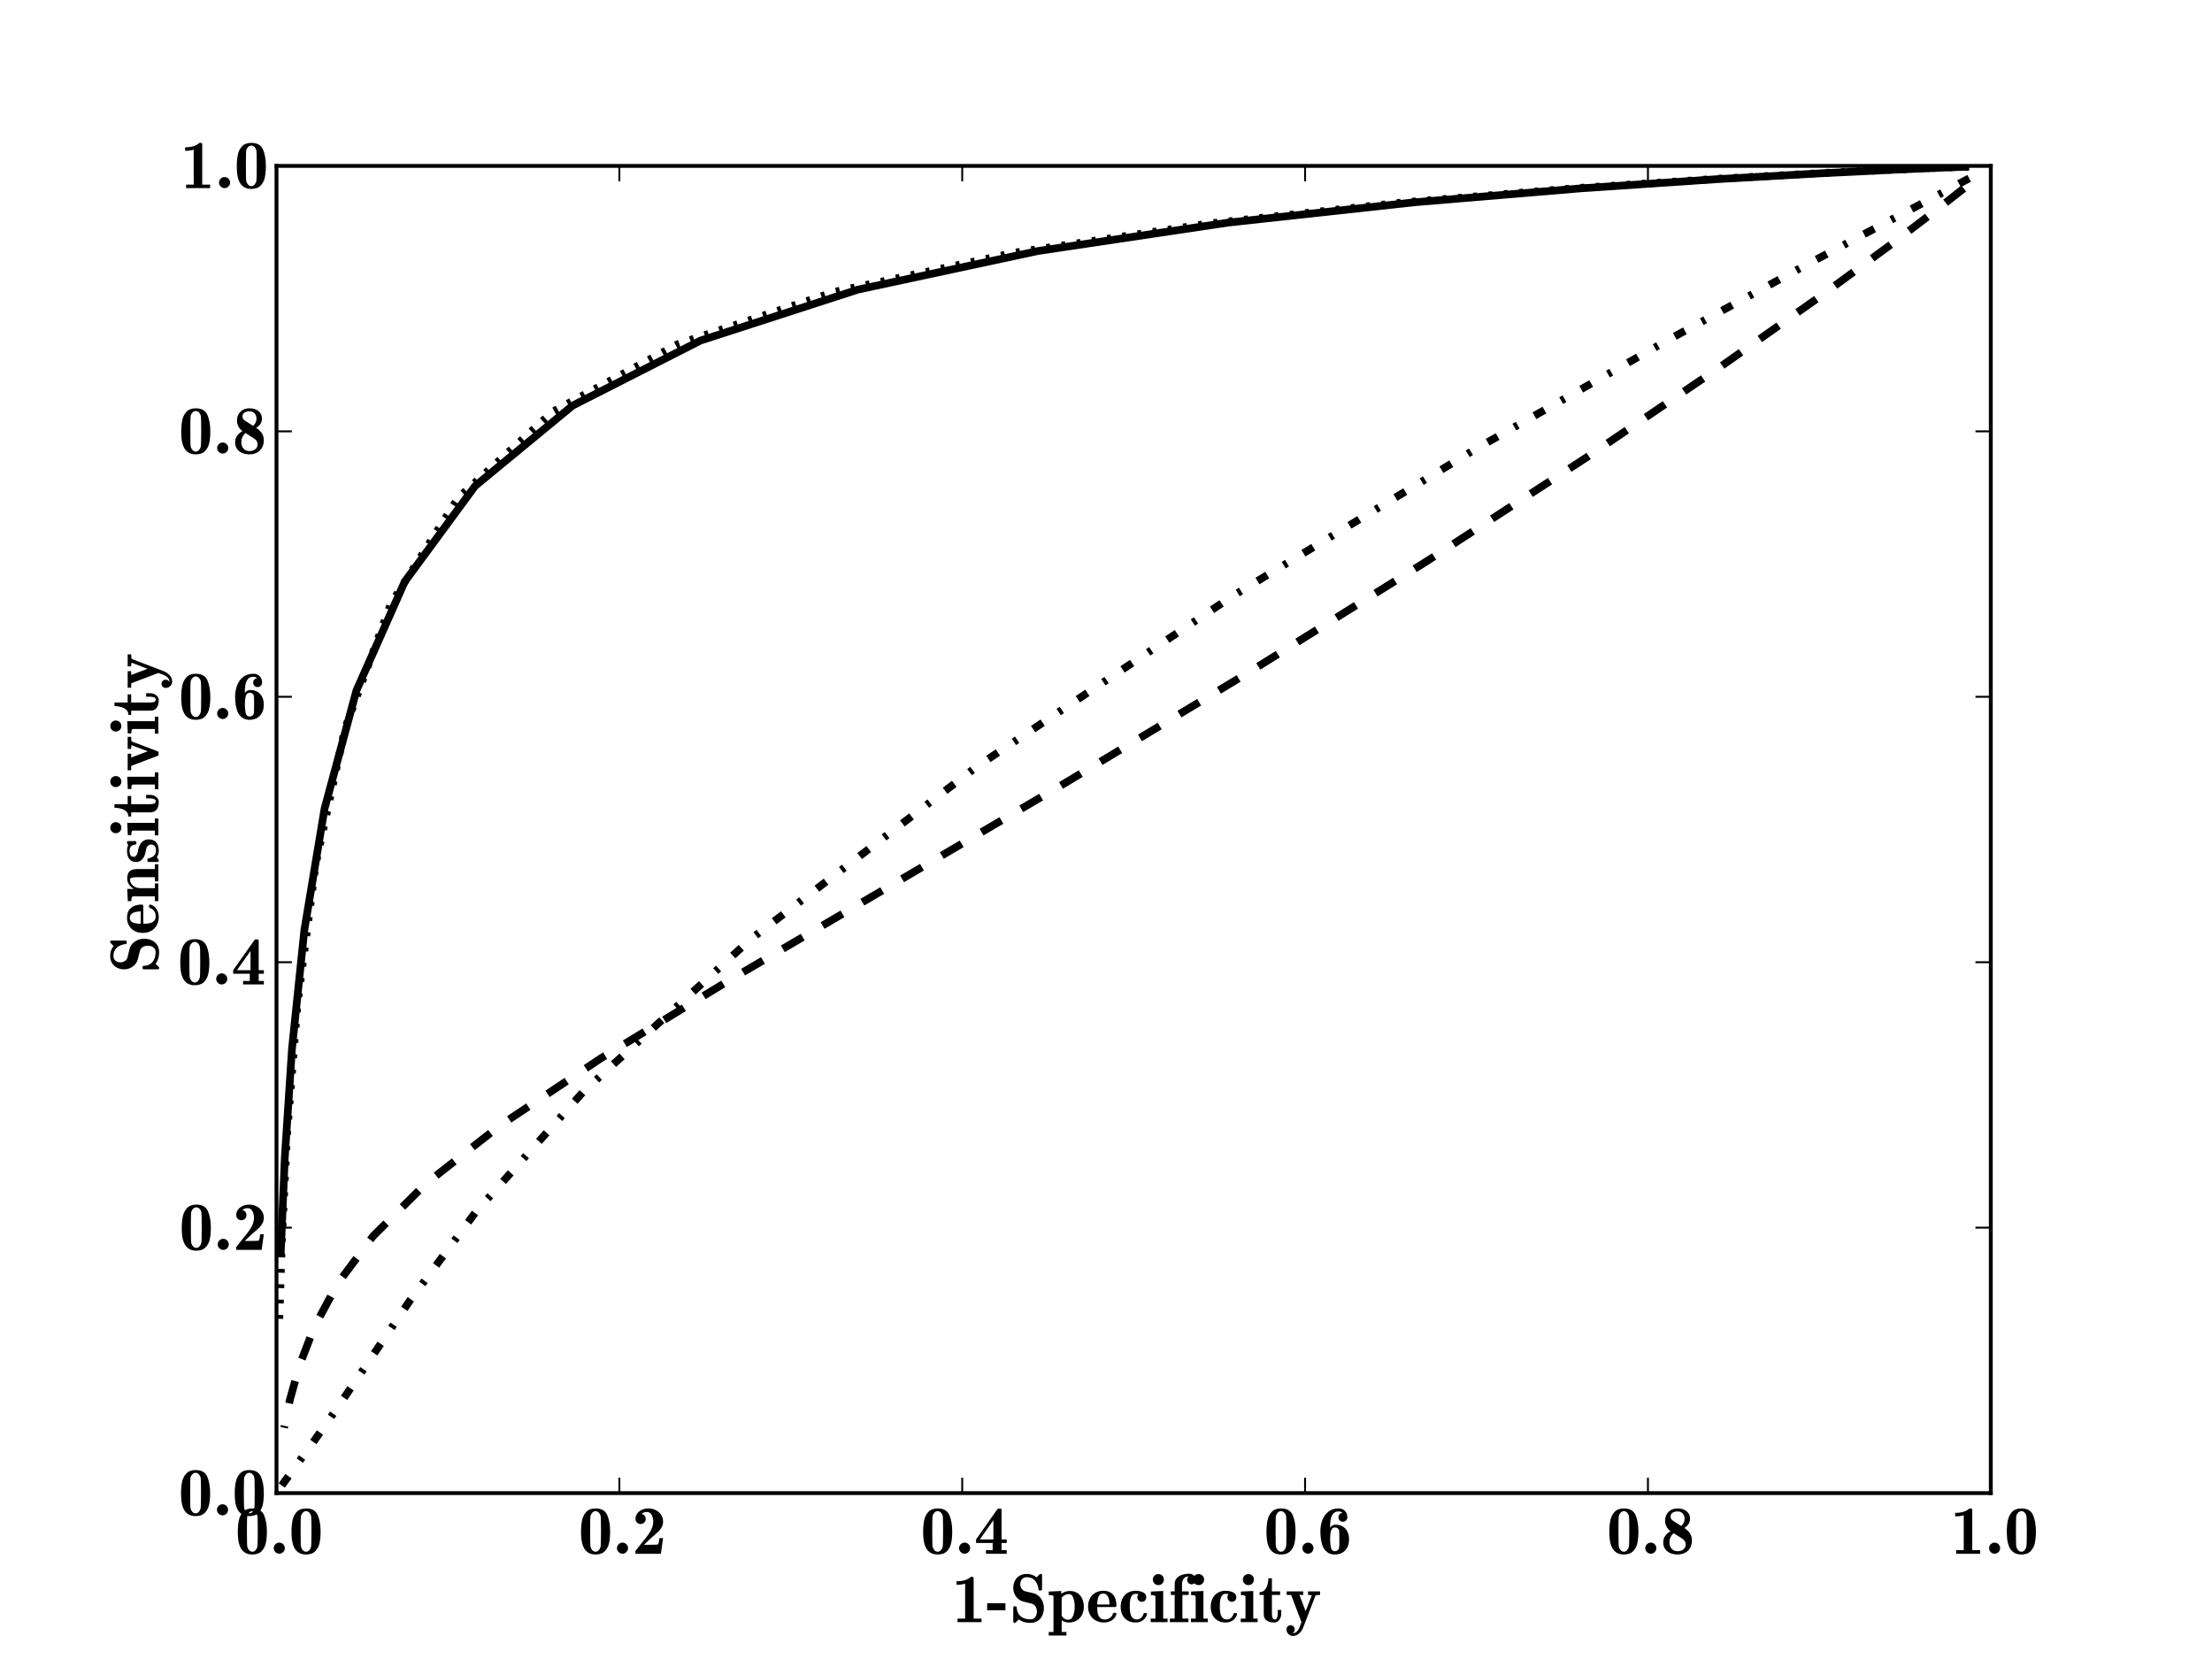
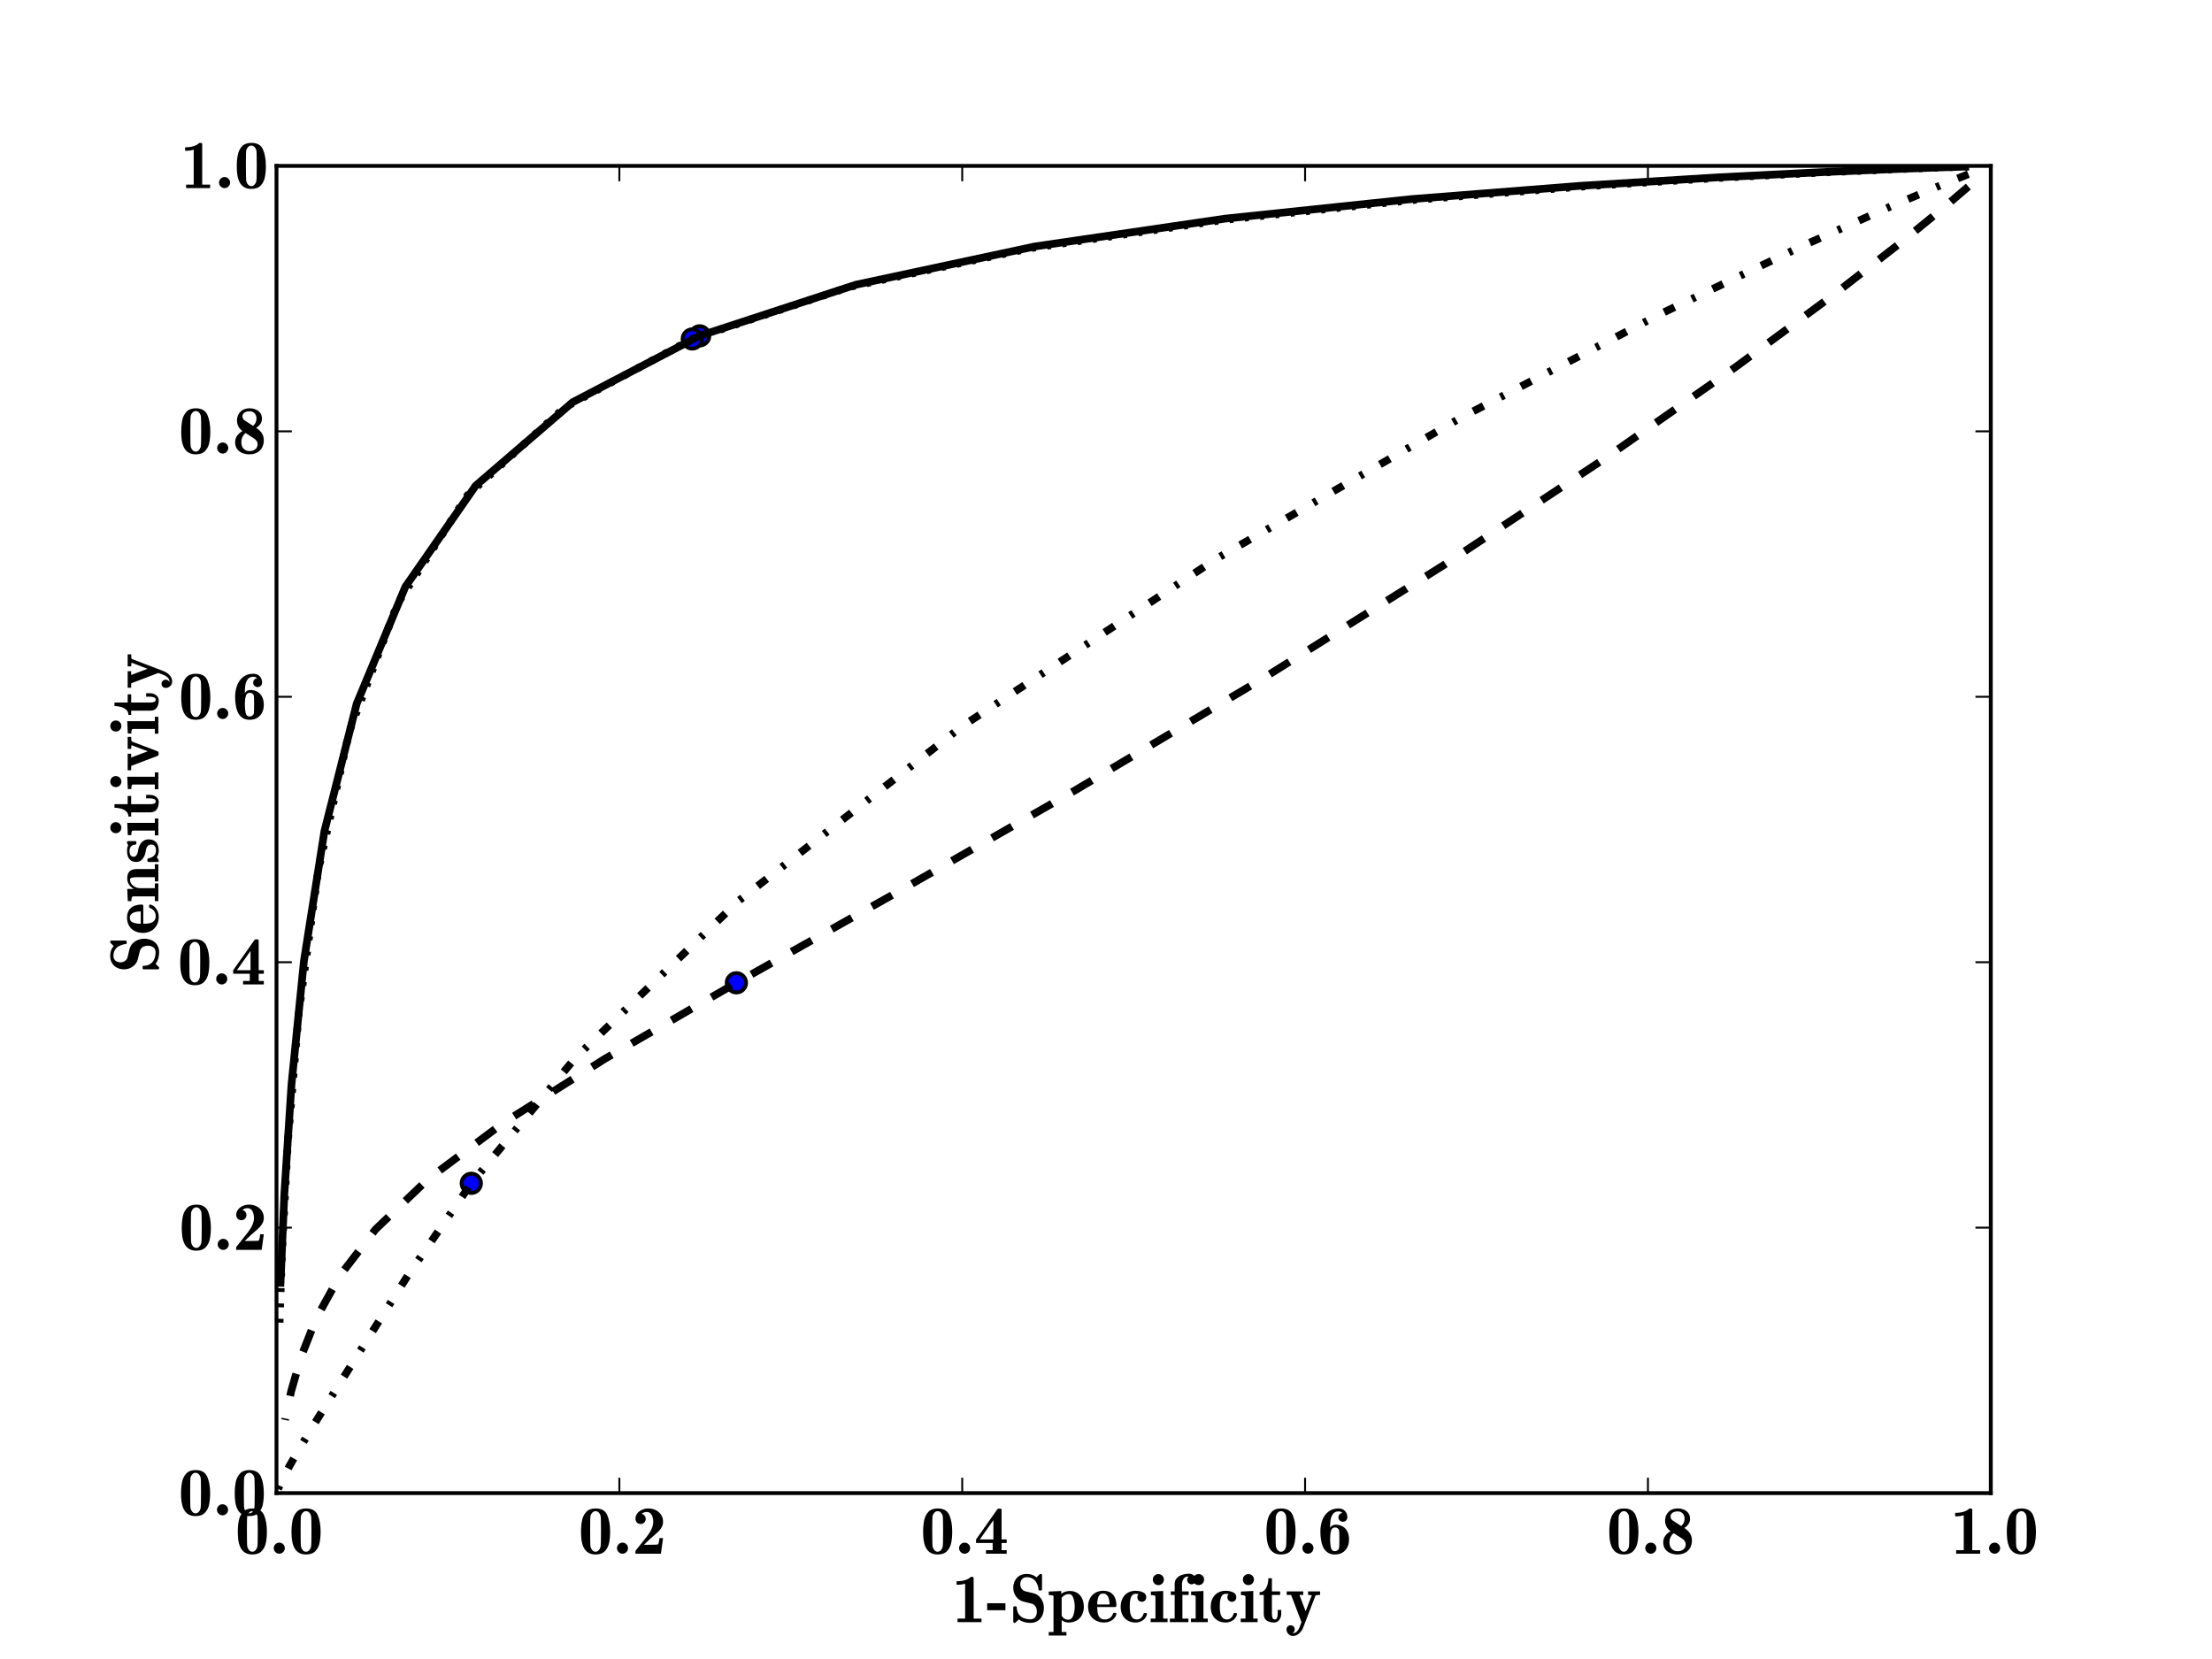
<svg xmlns="http://www.w3.org/2000/svg" xmlns:xlink="http://www.w3.org/1999/xlink" width="576pt" height="432pt" viewBox="0 0 576 432" version="1.1" id="svg1">
  <g id="figure1">
    <g id="patch1">
      <path style="fill: #ffffff; stroke: #ffffff; stroke-width: 1; stroke-linejoin: round; stroke-linecap: square;  opacity: 1" d="M0 432L576 432L576 0 L0 0L0 432" />
    </g>
    <g id="axes1">
      <g id="patch2">
        <path style="fill: #ffffff; opacity: 1" d="M72 388.8L518.4 388.8L518.4 43.2 L72 43.2L72 388.8" />
      </g>
-       <g id="line2d1">
+       <g id="CircleCollection1">
+         <defs>
+           <path id="coll0_0_463aa1f94d5306dc31e18f58b56157fb" d="M0 2.523C0.669 2.523 1.311 2.257 1.784 1.784 C2.257 1.311 2.523 0.669 2.523 0 C2.523 -0.669 2.257 -1.311 1.784 -1.784 C1.311 -2.257 0.669 -2.523 0 -2.523 C-0.669 -2.523 -1.311 -2.257 -1.784 -1.784 C-2.257 -1.311 -2.523 -0.669 -2.523 0 C-2.523 0.669 -2.257 1.311 -1.784 1.784 C-1.311 2.257 -0.669 2.523 0 2.523z" />
+         </defs>
        <defs>
          <clipPath id="p50431ccdcb28178602d99d9270004dde">
            <rect x="72" y="43.2" width="446.4" height="345.6" />
          </clipPath>
        </defs>
-         <path style="fill: none; stroke: #000000; stroke-width: 2; stroke-linejoin: round; stroke-linecap: square;  opacity: 1" clip-path="url(#p50431ccdcb28178602d99d9270004dde)" d="M511.765 43.429L504.969 43.694L493.214 44.2 L474.594 45.105L447.599 46.623L411.786 49.033 L368.285 52.678L319.828 57.964L270.212 65.369 L223.367 75.423L182.418 88.677L149.1 105.623 L123.695 126.568L105.388 151.47L92.811 179.81 L84.517 210.549L79.25 242.204L76.039 273.03 L74.17 301.29L73.136 325.591" />
+         <g clip-path="url(#p50431ccdcb28178602d99d9270004dde)">
+           <use style="fill: #0000ff; stroke: #000000; stroke-width: 1; stroke-linejoin: round; stroke-linecap: butt;  opacity: 1" xlink:href="#coll0_0_463aa1f94d5306dc31e18f58b56157fb" x="182.192" y="87.451" />
+         </g>
+       </g>
+       <g id="CircleCollection2">
+         <defs>
+           <path id="coll1_0_463aa1f94d5306dc31e18f58b56157fb" d="M0 2.523C0.669 2.523 1.311 2.257 1.784 1.784 C2.257 1.311 2.523 0.669 2.523 0 C2.523 -0.669 2.257 -1.311 1.784 -1.784 C1.311 -2.257 0.669 -2.523 0 -2.523 C-0.669 -2.523 -1.311 -2.257 -1.784 -1.784 C-2.257 -1.311 -2.523 -0.669 -2.523 0 C-2.523 0.669 -2.257 1.311 -1.784 1.784 C-1.311 2.257 -0.669 2.523 0 2.523z" />
+         </defs>
+         <g clip-path="url(#p50431ccdcb28178602d99d9270004dde)">
+           <use style="fill: #0000ff; stroke: #000000; stroke-width: 1; stroke-linejoin: round; stroke-linecap: butt;  opacity: 1" xlink:href="#coll1_0_463aa1f94d5306dc31e18f58b56157fb" x="191.756" y="255.92" />
+         </g>
+       </g>
+       <g id="CircleCollection3">
+         <defs>
+           <path id="coll2_0_463aa1f94d5306dc31e18f58b56157fb" d="M0 2.523C0.669 2.523 1.311 2.257 1.784 1.784 C2.257 1.311 2.523 0.669 2.523 0 C2.523 -0.669 2.257 -1.311 1.784 -1.784 C1.311 -2.257 0.669 -2.523 0 -2.523 C-0.669 -2.523 -1.311 -2.257 -1.784 -1.784 C-2.257 -1.311 -2.523 -0.669 -2.523 0 C-2.523 0.669 -2.257 1.311 -1.784 1.784 C-1.311 2.257 -0.669 2.523 0 2.523z" />
+         </defs>
+         <g clip-path="url(#p50431ccdcb28178602d99d9270004dde)">
+           <use style="fill: #0000ff; stroke: #000000; stroke-width: 1; stroke-linejoin: round; stroke-linecap: butt;  opacity: 1" xlink:href="#coll2_0_463aa1f94d5306dc31e18f58b56157fb" x="122.724" y="308.13" />
+         </g>
+       </g>
+       <g id="CircleCollection4">
+         <defs>
+           <path id="coll3_0_463aa1f94d5306dc31e18f58b56157fb" d="M0 2.523C0.669 2.523 1.311 2.257 1.784 1.784 C2.257 1.311 2.523 0.669 2.523 0 C2.523 -0.669 2.257 -1.311 1.784 -1.784 C1.311 -2.257 0.669 -2.523 0 -2.523 C-0.669 -2.523 -1.311 -2.257 -1.784 -1.784 C-2.257 -1.311 -2.523 -0.669 -2.523 0 C-2.523 0.669 -2.257 1.311 -1.784 1.784 C-1.311 2.257 -0.669 2.523 0 2.523z" />
+         </defs>
+         <g clip-path="url(#p50431ccdcb28178602d99d9270004dde)">
+           <use style="fill: #0000ff; stroke: #000000; stroke-width: 1; stroke-linejoin: round; stroke-linecap: butt;  opacity: 1" xlink:href="#coll3_0_463aa1f94d5306dc31e18f58b56157fb" x="180.27" y="88.262" />
+         </g>
+       </g>
+       <g id="line2d1">
+         <path style="fill: none; stroke: #000000; stroke-width: 2; stroke-linejoin: round; stroke-linecap: square;  opacity: 1" clip-path="url(#p50431ccdcb28178602d99d9270004dde)" d="M511.745 43.386L504.918 43.608L493.1 44.041 L474.367 44.831L447.201 46.192L411.18 48.411 L367.495 51.848L318.965 56.937L269.443 64.18 L222.839 74.144L182.192 87.451L149.127 104.729 L123.854 126.473L105.547 152.814L92.883 183.24 L84.481 216.413L79.14 250.26L75.905 282.398 L74.054 310.749L73.053 334.036" />
      </g>
      <g id="line2d2">
-         <path style="fill: none; stroke: #000000; stroke-width: 2; stroke-linejoin: round; stroke-linecap: butt; stroke-dasharray: 6,6; stroke-dashoffset: 0; opacity: 1" clip-path="url(#p50431ccdcb28178602d99d9270004dde)" d="M511.348 49.069L504.377 54.561L492.554 63.557 L474.152 77.053L447.849 95.605L413.288 119.01 L371.491 146.166L324.889 175.251L276.879 204.172 L231.048 231.118L190.356 254.985L156.597 275.496 L130.272 293.027L110.844 308.267L97.165 321.875 L87.899 334.272L81.815 345.588L77.919 355.732 L75.479 364.518L73.985 371.784" />
+         <path style="fill: none; stroke: #000000; stroke-width: 2; stroke-linejoin: round; stroke-linecap: butt; stroke-dasharray: 6,6; stroke-dashoffset: 0; opacity: 1" clip-path="url(#p50431ccdcb28178602d99d9270004dde)" d="M512.551 48.588L506.305 53.927L495.351 62.865 L477.816 76.489L452.177 95.41L417.891 119.391 L375.892 147.191L328.67 176.782L279.81 205.886 L233.125 232.616L191.756 255.92L157.563 275.676 L131.02 292.435L111.504 307.013L97.785 320.128 L88.475 332.204L82.324 343.348L78.342 353.449 L75.81 362.309L74.23 369.755" />
      </g>
      <g id="line2d3">
-         <path style="fill: none; stroke: #000000; stroke-width: 2; stroke-linejoin: round; stroke-linecap: butt; stroke-dasharray: 3,5,1,5; stroke-dashoffset: 0; opacity: 1" clip-path="url(#p50431ccdcb28178602d99d9270004dde)" d="M512.771 46.434L506.138 49.982L493.387 56.725 L470.897 68.675L434.99 88.181L383.997 117.066 L320.915 155.243L254.383 199.605L195.542 244.511 L151.934 284.228L123.89 315.595L106.767 338.625 L95.662 355.042L87.79 366.668L82.069 374.809 L78.063 380.35L75.432 383.959L73.824 386.184 L72.909 387.471L72.426 388.168" />
+         <path style="fill: none; stroke: #000000; stroke-width: 2; stroke-linejoin: round; stroke-linecap: butt; stroke-dasharray: 3,5,1,5; stroke-dashoffset: 0; opacity: 1" clip-path="url(#p50431ccdcb28178602d99d9270004dde)" d="M512.558 45.35L505.636 48.125L492.374 53.729 L469.121 64.142L432.278 81.793L380.402 108.774 L316.816 145.454L250.418 189.204L192.348 234.559 L149.821 275.46L122.724 308.13L106.177 332.163 L95.34 349.307L87.589 361.637L81.94 370.632 L77.987 377.151L75.393 381.719L73.808 384.754 L72.905 386.639L72.427 387.726" />
      </g>
      <g id="line2d4">
-         <path style="fill: none; stroke: #000000; stroke-width: 2; stroke-linejoin: round; stroke-linecap: butt; stroke-dasharray: 1,3; stroke-dashoffset: 0; opacity: 1" clip-path="url(#p50431ccdcb28178602d99d9270004dde)" d="M512.419 43.397L505.846 43.641L494.151 44.123 L475.225 45.01L447.399 46.532L410.232 48.989 L365.088 52.734L315.099 58.169L264.446 65.75 L217.247 76.01L176.568 89.586L143.913 107.222 L119.305 129.647L101.755 157.262L89.845 189.679 L82.154 225.314L77.463 261.443L74.794 294.891 L73.39 323.093L72.7 344.888" />
+         <path style="fill: none; stroke: #000000; stroke-width: 2; stroke-linejoin: round; stroke-linecap: butt; stroke-dasharray: 1,3; stroke-dashoffset: 0; opacity: 1" clip-path="url(#p50431ccdcb28178602d99d9270004dde)" d="M512.596 43.372L506.206 43.591L494.814 44.029 L476.342 44.84L449.115 46.247L412.644 48.54 L368.196 52.072L318.781 57.264L268.457 64.61 L221.266 74.704L180.27 88.262L147.048 106.09 L121.742 128.946L103.491 157.22L90.969 190.462 L82.808 226.952L77.801 263.738L74.95 297.424 L73.457 325.399L72.729 346.669" />
      </g>
      <g id="matplotlib.axis1">
        <g id="xtick1">
          <g id="line2d5">
            <defs>
              <path id="m30e32995789d870ad79a2e54c91cf9c6" d="M0 0L0 -4" />
            </defs>
            <g>
              <use style="fill: none; stroke: #000000; stroke-width: 0.5; stroke-linejoin: round; stroke-linecap: butt;  opacity: 1" xlink:href="#m30e32995789d870ad79a2e54c91cf9c6" x="72" y="388.8" />
            </g>
          </g>
          <g id="line2d6">
            <defs>
              <path id="m9281cae24120827b11d5ea8a7ad3e96b" d="M0 0L0 4" />
            </defs>
            <g>
              <use style="fill: none; stroke: #000000; stroke-width: 0.5; stroke-linejoin: round; stroke-linecap: butt;  opacity: 1" xlink:href="#m9281cae24120827b11d5ea8a7ad3e96b" x="72" y="43.2" />
            </g>
          </g>
          <g id="text1">
            <defs>
              <path id="c_bd189987bd89a7b3eb6aec75796a6bc8" d="M25 1.125q-6.641 0 -10.969 -2.875q-4.312 -2.891 -6.516 -7.766q-2.188 -4.891 -2.906 -10.375q-0.703 -5.5 -0.703 -11.891q0 -8.938 1.469 -16.312q1.469 -7.375 6.125 -12.375q4.656 -5.016 13.5 -5.016q12.641 0 16.812 9.547q4.188 9.547 4.188 24.156q0 8.875 -1.453 16.031q-1.438 7.156 -6.094 12.016q-4.656 4.859 -13.453 4.859M17.672 -9.906q0.828 2.969 2.734 5q1.906 2.031 4.594 2.031q2.594 0 4.516 -2.078q1.938 -2.078 2.656 -4.953q0.641 -2.5 0.641 -23.594q0 -19.281 -0.641 -21.578q-0.828 -2.688 -2.703 -4.562q-1.875 -1.891 -4.469 -1.891q-2.594 0 -4.5 1.859q-1.891 1.859 -2.828 4.594q-0.578 2.297 -0.578 21.578q0 21.094 0.578 23.594" />
              <path id="c_241e11cb1762a072e8e04703d844d767" d="M5.906 -8.016q0 -3.219 2.344 -5.609q2.344 -2.391 5.672 -2.391q3.312 0 5.656 2.344q2.344 2.344 2.344 5.656q0 3.328 -2.391 5.672q-2.391 2.344 -5.609 2.344q-3.234 0 -5.625 -2.391q-2.391 -2.391 -2.391 -5.625" />
            </defs>
            <g style="fill: #000000; opacity: 1" transform="translate(61.21875,404.5813)scale(0.18)">
              <use xlink:href="#c_bd189987bd89a7b3eb6aec75796a6bc8" />
              <use xlink:href="#c_241e11cb1762a072e8e04703d844d767" x="50" />
              <use xlink:href="#c_bd189987bd89a7b3eb6aec75796a6bc8" x="77.686" />
            </g>
          </g>
        </g>
        <g id="xtick2">
          <g id="line2d7">
            <g>
              <use style="fill: none; stroke: #000000; stroke-width: 0.5; stroke-linejoin: round; stroke-linecap: butt;  opacity: 1" xlink:href="#m30e32995789d870ad79a2e54c91cf9c6" x="161.28" y="388.8" />
            </g>
          </g>
          <g id="line2d8">
            <g>
              <use style="fill: none; stroke: #000000; stroke-width: 0.5; stroke-linejoin: round; stroke-linecap: butt;  opacity: 1" xlink:href="#m9281cae24120827b11d5ea8a7ad3e96b" x="161.28" y="43.2" />
            </g>
          </g>
          <g id="text2">
            <defs>
              <path id="c_435c0ad052e81ac792eef9745a69dda8" d="M4.984 -0l0 -3.906q0.047 -0.25 0.438 -0.781l15.281 -19.188q2.875 -3.672 5.078 -7.188q2.203 -3.516 3.562 -7.359q1.375 -3.859 1.375 -7.875q0 -3.312 -0.938 -6.609q-0.922 -3.297 -3.031 -5.391q-2.094 -2.109 -5.562 -2.109q-4.188 0 -7.266 2.781q2.688 0.594 4.297 2.594q1.609 2 1.609 4.734q0 3.172 -2.156 5.281q-2.141 2.094 -5.266 2.094q-2.109 0 -3.766 -0.953q-1.656 -0.953 -2.656 -2.656q-1 -1.719 -1 -3.766q0 -4.641 2.703 -8.094q2.719 -3.469 7.016 -5.281q4.297 -1.812 8.875 -1.812q5.672 0 10.578 2.344q4.906 2.344 7.828 6.75q2.938 4.391 2.938 10.094q0 3.906 -1.641 7.234q-1.625 3.312 -4.078 5.891q-2.438 2.562 -7 6.469q-4.562 3.906 -5.391 4.688l-9.531 9.125l4.406 0q15.328 0 15.812 -0.594q1.375 -1.359 2.297 -9.125l5.125 0l-3.125 22.609z" />
            </defs>
            <g style="fill: #000000; opacity: 1" transform="translate(150.5925,404.5813)scale(0.18)">
              <use xlink:href="#c_bd189987bd89a7b3eb6aec75796a6bc8" />
              <use xlink:href="#c_241e11cb1762a072e8e04703d844d767" x="50" />
              <use xlink:href="#c_435c0ad052e81ac792eef9745a69dda8" x="77.686" />
            </g>
          </g>
        </g>
        <g id="xtick3">
          <g id="line2d9">
            <g>
              <use style="fill: none; stroke: #000000; stroke-width: 0.5; stroke-linejoin: round; stroke-linecap: butt;  opacity: 1" xlink:href="#m30e32995789d870ad79a2e54c91cf9c6" x="250.56" y="388.8" />
            </g>
          </g>
          <g id="line2d10">
            <g>
              <use style="fill: none; stroke: #000000; stroke-width: 0.5; stroke-linejoin: round; stroke-linecap: butt;  opacity: 1" xlink:href="#m9281cae24120827b11d5ea8a7ad3e96b" x="250.56" y="43.2" />
            </g>
          </g>
          <g id="text3">
            <defs>
              <path id="c_a94c655bbde2d2217f8233435eb45e54" d="M17.094 -0l0 -5.078l9.719 0l0 -10.406l-24.031 0l0 -5.125l30.812 -43.703q0.594 -0.875 1.812 -0.875l2.484 0q0.828 0 1.312 0.5q0.5 0.484 0.5 1.312l0 42.766l7.422 0l0 5.125l-7.422 0l0 10.406l7.422 0l0 5.078zM8.203 -20.609l19.672 0l0 -27.875z" />
            </defs>
            <g style="fill: #000000; opacity: 1" transform="translate(239.6772,404.5813)scale(0.18)">
              <use xlink:href="#c_bd189987bd89a7b3eb6aec75796a6bc8" />
              <use xlink:href="#c_241e11cb1762a072e8e04703d844d767" x="50" />
              <use xlink:href="#c_a94c655bbde2d2217f8233435eb45e54" x="77.686" />
            </g>
          </g>
        </g>
        <g id="xtick4">
          <g id="line2d11">
            <g>
              <use style="fill: none; stroke: #000000; stroke-width: 0.5; stroke-linejoin: round; stroke-linecap: butt;  opacity: 1" xlink:href="#m30e32995789d870ad79a2e54c91cf9c6" x="339.84" y="388.8" />
            </g>
          </g>
          <g id="line2d12">
            <g>
              <use style="fill: none; stroke: #000000; stroke-width: 0.5; stroke-linejoin: round; stroke-linecap: butt;  opacity: 1" xlink:href="#m9281cae24120827b11d5ea8a7ad3e96b" x="339.84" y="43.2" />
            </g>
          </g>
          <g id="text4">
            <defs>
              <path id="c_2e75b3049153cd3e7b053d54935e87d1" d="M25 1.125q-6.344 0 -10.594 -3.125q-4.25 -3.125 -6.406 -8q-2.141 -4.891 -2.969 -10.656q-0.828 -5.766 -0.828 -11.672q0 -8.688 2.828 -16.234q2.828 -7.547 8.766 -12.234q5.938 -4.688 14.719 -4.688q5.766 0 9.234 3.594q3.469 3.594 3.469 9.297q0 2.688 -1.906 4.547q-1.906 1.859 -4.5 1.859q-2.688 0 -4.594 -1.859q-1.891 -1.859 -1.891 -4.547q0 -2.484 1.625 -4.344q1.641 -1.859 4.031 -2.047q-1.859 -2.203 -5.469 -2.203q-5.469 0 -8.188 3.844q-2.703 3.828 -3.406 8.781q-0.703 4.953 -0.703 10.969q2.969 -4.406 7.906 -4.406q6.109 0 10.594 2.734q4.5 2.734 6.734 7.578q2.25 4.828 2.25 11.078q0 9.719 -5.547 15.734q-5.531 6 -15.156 6M25 -3.609q2.156 0 3.859 -1.094q1.703 -1.109 2.344 -3.109q0.484 -2.297 0.484 -12.703l0 -0.281q0 -10.984 -0.391 -13q-0.578 -1.891 -2.141 -3.031q-1.562 -1.156 -3.672 -1.156q-4.531 0 -5.859 4.828q-1.312 4.828 -1.312 11.031l0 1.719q0 6.641 1.172 11.719q1.172 5.078 5.516 5.078" />
            </defs>
            <g style="fill: #000000; opacity: 1" transform="translate(329.0822,404.5813)scale(0.18)">
              <use xlink:href="#c_bd189987bd89a7b3eb6aec75796a6bc8" />
              <use xlink:href="#c_241e11cb1762a072e8e04703d844d767" x="50" />
              <use xlink:href="#c_2e75b3049153cd3e7b053d54935e87d1" x="77.686" />
            </g>
          </g>
        </g>
        <g id="xtick5">
          <g id="line2d13">
            <g>
              <use style="fill: none; stroke: #000000; stroke-width: 0.5; stroke-linejoin: round; stroke-linecap: butt;  opacity: 1" xlink:href="#m30e32995789d870ad79a2e54c91cf9c6" x="429.12" y="388.8" />
            </g>
          </g>
          <g id="line2d14">
            <g>
              <use style="fill: none; stroke: #000000; stroke-width: 0.5; stroke-linejoin: round; stroke-linecap: butt;  opacity: 1" xlink:href="#m9281cae24120827b11d5ea8a7ad3e96b" x="429.12" y="43.2" />
            </g>
          </g>
          <g id="text5">
            <defs>
              <path id="c_56240f3e9382366e63f8314dd529d1d8" d="M4.203 -16.406q0 -5.219 2.781 -9.219q2.781 -4.016 7.812 -7q-3.609 -2.438 -5.766 -6.453q-2.141 -4.031 -2.141 -8.438q0 -5.266 2.266 -9.359q2.266 -4.109 6.359 -6.359q4.109 -2.25 9.484 -2.25q4.828 0 8.922 1.672q4.109 1.656 6.594 5.047q2.5 3.391 2.5 8.281q0 8.156 -8.391 13.281q5.359 3.359 8.219 7.719q2.859 4.344 2.859 10.297q0 4.531 -1.5 8.344q-1.484 3.812 -4.188 6.422q-2.703 2.609 -6.594 4.078q-3.875 1.469 -8.422 1.469q-5.719 0 -10.453 -1.953q-4.734 -1.953 -7.547 -5.875q-2.797 -3.938 -2.797 -9.703M25 -3.609q4.984 0 8.344 -2.594q3.375 -2.594 3.375 -7.422q0 -2.344 -1.297 -4.469q-1.297 -2.125 -3.438 -3.484l-12.594 -8.109q-3.031 2.297 -4.625 5.859q-1.578 3.562 -1.578 7.422q0 5.562 3.141 9.188q3.156 3.609 8.672 3.609M18.406 -47.703l11.766 7.609q2.391 -2.094 3.656 -4.703q1.281 -2.609 1.281 -5.688q0 -4.734 -2.734 -7.719q-2.734 -2.984 -7.469 -2.984q-4.156 0 -7.141 1.891q-2.969 1.875 -2.969 5.781q0 1.75 1.016 3.312q1.031 1.562 2.594 2.5" />
            </defs>
            <g style="fill: #000000; opacity: 1" transform="translate(418.3622,404.5813)scale(0.18)">
              <use xlink:href="#c_bd189987bd89a7b3eb6aec75796a6bc8" />
              <use xlink:href="#c_241e11cb1762a072e8e04703d844d767" x="50" />
              <use xlink:href="#c_56240f3e9382366e63f8314dd529d1d8" x="77.686" />
            </g>
          </g>
        </g>
        <g id="xtick6">
          <g id="line2d15">
            <g>
              <use style="fill: none; stroke: #000000; stroke-width: 0.5; stroke-linejoin: round; stroke-linecap: butt;  opacity: 1" xlink:href="#m30e32995789d870ad79a2e54c91cf9c6" x="518.4" y="388.8" />
            </g>
          </g>
          <g id="line2d16">
            <g>
              <use style="fill: none; stroke: #000000; stroke-width: 0.5; stroke-linejoin: round; stroke-linecap: butt;  opacity: 1" xlink:href="#m9281cae24120827b11d5ea8a7ad3e96b" x="518.4" y="43.2" />
            </g>
          </g>
          <g id="text6">
            <defs>
              <path id="c_7b019f7db3d11a6a9a374c851b938a61" d="M8.297 -0l0 -5.078l10.984 0l0 -50.531q-5.172 1.609 -12.391 1.609l0 -5.078q13.953 0 20.703 -6.406l2.391 0q1.312 0.297 1.609 1.562l0 58.844l11.422 0l0 5.078z" />
            </defs>
            <g style="fill: #000000; opacity: 1" transform="translate(507.8844,404.5813)scale(0.18)">
              <use xlink:href="#c_7b019f7db3d11a6a9a374c851b938a61" />
              <use xlink:href="#c_241e11cb1762a072e8e04703d844d767" x="50" />
              <use xlink:href="#c_bd189987bd89a7b3eb6aec75796a6bc8" x="77.686" />
            </g>
          </g>
        </g>
        <g id="text7">
          <defs>
            <path id="c_b6e14084d50bbfdbdbef0209f2ace218" d="M1.125 -17.188l0 -10.109l26.469 0l0 10.109z" />
            <path id="c_e7839546026b50d6a21f79412334b058" d="M5.609 -0.203l0 -21.375q0.25 -0.984 1.281 -1.219l2.625 0q0.938 0.234 1.172 1.219q0 5.609 2.562 9.641q2.578 4.031 7.094 5.984q4.516 1.953 10.172 1.953q4.594 0 6.938 -3.344q2.344 -3.344 2.344 -8.141q0 -2.391 -0.828 -4.734q-0.828 -2.344 -2.547 -4.094q-1.703 -1.766 -4.094 -2.391l-12.016 -2.984q-6.594 -1.656 -10.656 -7.297q-4.047 -5.641 -4.047 -12.438q0 -5.797 2.375 -10.438q2.375 -4.641 6.734 -7.219q4.375 -2.594 10.281 -2.594q8.641 0 14.312 4.969l4.578 -4.578q0.391 -0.297 0.938 -0.391l1.172 0q0.969 0.281 1.219 1.172l0 21.375q-0.25 1.031 -1.219 1.328l-2.594 0q-1.078 -0.25 -1.312 -1.328q0 -3.172 -1.672 -7.266q-1.656 -4.109 -3.891 -6.203q-2.25 -2.297 -5.156 -3.344q-2.906 -1.047 -6.375 -1.047q-2.922 0 -5 1.344q-2.078 1.328 -3.188 3.656q-1.094 2.312 -1.094 5.297q0 3.469 1.969 6.328q1.984 2.844 5.312 3.781l12.016 2.875q4.484 1.125 7.844 4.328q3.375 3.188 5.203 7.656q1.844 4.469 1.844 9.109q0 6.016 -2.25 10.969q-2.25 4.953 -6.641 7.859q-4.391 2.906 -10.5 2.906q-10.25 0 -16.891 -5.031l-4.734 4.594q-0.391 0.234 -0.875 0.438l-1.125 0q-1.031 -0.344 -1.281 -1.328" />
            <path id="c_e99ceee9ce5f3ff57326c2b60b4a8849" d="M1.422 19.391l0 -5.078l6.875 0l0 -51.719q0 -1.703 -6.875 -1.703l0 -5.078l18.062 -0.828l0 4.094q5.516 -4.094 12.5 -4.094q4.984 0 8.766 1.812q3.781 1.797 6.297 4.875q2.516 3.078 3.828 7.281q1.328 4.188 1.328 8.828q0 6.594 -2.672 11.797q-2.656 5.203 -7.672 8.109q-5 2.906 -11.531 2.906q-5.859 0 -10.203 -3.469l0 17.188l6.875 0l0 5.078zM20.125 -9.078q3.609 5.656 9.266 5.656q5.281 0 7.453 -6.094q2.172 -6.109 2.172 -12.703q0 -6.297 -1.891 -12.328q-1.875 -6.031 -6.609 -6.031q-2.969 0 -5.703 1.391q-2.734 1.391 -4.688 3.891z" />
            <path id="c_ca7684a39273c231267fab53f42a37a1" d="M2.781 -22.516q0 -6.484 2.688 -11.688q2.688 -5.203 7.688 -8.156q5.016 -2.953 11.547 -2.953q6.594 0 10.844 2.719q4.25 2.703 6.25 7.562q2 4.859 2 11.25q0 1.469 -1.609 2l-26.172 0q0 4.938 0.703 8.828q0.719 3.875 3.203 6.516q2.484 2.625 7.281 2.625q4.047 0 7.297 -2.344q3.25 -2.344 4.312 -6.156q0.547 -0.922 1.469 -1.172l1.906 0q1.609 0.344 1.609 1.766q0 0.094 -0.094 0.641q-1.172 3.656 -3.812 6.266q-2.641 2.609 -6.297 4.016q-3.656 1.391 -7.469 1.391q-5.078 0 -9.375 -1.641q-4.297 -1.641 -7.422 -4.688q-3.125 -3.062 -4.844 -7.328q-1.703 -4.266 -1.703 -9.453M16.016 -25.484l17.875 0q0 -3.719 -0.766 -7.25q-0.75 -3.547 -2.812 -6.062q-2.047 -2.516 -5.609 -2.516q-5.172 0 -6.938 4.734q-1.75 4.734 -1.75 11.094" />
            <path id="c_4acecd18f759c9c1c023e82575eb30ca" d="M24.906 0.594q-6.594 0 -11.5 -2.938q-4.906 -2.938 -7.5 -8.078q-2.578 -5.156 -2.578 -11.797q0 -4.938 1.484 -9.156q1.484 -4.219 4.234 -7.344q2.766 -3.125 6.844 -4.859q4.078 -1.734 9.016 -1.734q5.859 0 10.656 2.156q4.812 2.141 4.812 7.266q0 2.781 -1.812 4.641q-1.797 1.859 -4.578 1.859q-2.781 0 -4.641 -1.906q-1.859 -1.906 -1.859 -4.594q0 -3.031 1.906 -4.594q-1.797 -0.438 -4.391 -0.438q-3.031 0 -4.797 1.906q-1.75 1.906 -2.516 4.734q-0.75 2.828 -0.969 5.688q-0.219 2.859 -0.219 6.281q0 4.594 0.656 8.625q0.672 4.016 2.953 6.953q2.297 2.922 6.703 2.922q3.656 0 6.188 -2.406q2.547 -2.422 3.531 -6.094q0.391 -0.625 1.172 -0.781l2.578 0q1.219 0.344 1.219 1.375q0 0.094 -0.094 0.531q-1.516 5.516 -6.078 8.656q-4.562 3.125 -10.422 3.125" />
            <path id="c_fd91a944b9cc71be1d0b5baa4bcebdb8" d="M2.391 -0l0 -5.078l6.891 0l0 -31.203q0 -1.906 -1.812 -2.359q-1.797 -0.469 -4.781 -0.469l0 -5.078l17.828 -0.828l0 39.938l6.297 0l0 5.078zM5.516 -61.531q0 -3.359 2.297 -5.656q2.297 -2.297 5.672 -2.297q3.406 0 5.703 2.297q2.297 2.297 2.297 5.656q0 3.328 -2.297 5.672q-2.297 2.344 -5.703 2.344q-3.375 0 -5.672 -2.344q-2.297 -2.344 -2.297 -5.672" />
            <path id="c_db0d83054eae215c701cd1bf8e8c8b70" d="M2.484 -0l0 -5.078l6.938 0l0 -34.234l-5.609 0l0 -5.078l5.609 0l0 -10.688q0 -5.125 3.094 -8.516q3.109 -3.406 7.859 -4.906q4.766 -1.516 9.797 -1.516q4.016 0 7.016 2.547q3 2.531 3 6.391q0 2.672 -1.859 4.531q-1.859 1.859 -4.438 1.859q-2.594 0 -4.5 -1.906q-1.906 -1.906 -1.906 -4.484q0 -3.078 2.203 -4.938l-0.484 0q-4.5 0 -6.844 3.297q-2.344 3.297 -2.344 7.938l0 10.391l9.672 0l0 5.078l-9.078 0l0 34.234l8.688 0l0 5.078z" />
            <path id="c_63af600cbd42c037601e11aac7dfa175" d="M8.016 -11.719l0 -27.594l-6.109 0l0 -4q4.594 0 7.469 -3.188q2.875 -3.203 4.094 -7.906q1.234 -4.719 1.234 -9.078l5.125 0l0 19.094l11.859 0l0 5.078l-11.859 0l0 27.297q0 3.375 0.797 5.797q0.812 2.406 3.406 2.406q2.344 0 3.266 -2.578q0.922 -2.594 0.922 -5.625l0 -5.656l5.078 0l0 5.953q0 2.922 -1.25 5.812q-1.234 2.875 -3.578 4.688q-2.344 1.812 -5.469 1.812q-6.641 0 -10.812 -2.953q-4.172 -2.969 -4.172 -9.359" />
            <path id="c_d30af9495758b4123dee714c3d90bb1a" d="M11.078 20.016q-3.75 0 -6.469 -2.828q-2.703 -2.828 -2.703 -6.688q0 -2.484 1.703 -4.203q1.719 -1.703 4.297 -1.703q2.5 0 4.203 1.703q1.703 1.719 1.703 4.203q0 3.953 -3.312 5.422q0.188 0.094 0.578 0.094q3.375 0 5.844 -2.438q2.469 -2.438 3.781 -5.859l2.875 -7.719l-14.984 -39.312l-6.391 0l0 -5.078l23.922 0l0 5.078l-5.516 0l8.984 23.594l8.781 -22.766q0 -0.484 -1.781 -0.656q-1.781 -0.172 -3.484 -0.172l0 -5.078l17.375 0l0 5.078q-6.297 0 -6.688 0.938l-17.672 46.094q-2 5.125 -5.953 8.703q-3.953 3.594 -9.094 3.594" />
          </defs>
          <g style="fill: #000000; opacity: 1" transform="translate(247.8484,422.3938)scale(0.18)">
            <use xlink:href="#c_7b019f7db3d11a6a9a374c851b938a61" />
            <use xlink:href="#c_b6e14084d50bbfdbdbef0209f2ace218" x="50" />
            <use xlink:href="#c_e7839546026b50d6a21f79412334b058" x="83.301" />
            <use xlink:href="#c_e99ceee9ce5f3ff57326c2b60b4a8849" x="138.818" />
            <use xlink:href="#c_ca7684a39273c231267fab53f42a37a1" x="194.336" />
            <use xlink:href="#c_4acecd18f759c9c1c023e82575eb30ca" x="240.918" />
            <use xlink:href="#c_fd91a944b9cc71be1d0b5baa4bcebdb8" x="285.303" />
            <use xlink:href="#c_db0d83054eae215c701cd1bf8e8c8b70" x="312.988" />
            <use xlink:href="#c_fd91a944b9cc71be1d0b5baa4bcebdb8" x="343.506" />
            <use xlink:href="#c_4acecd18f759c9c1c023e82575eb30ca" x="371.191" />
            <use xlink:href="#c_fd91a944b9cc71be1d0b5baa4bcebdb8" x="415.576" />
            <use xlink:href="#c_63af600cbd42c037601e11aac7dfa175" x="443.262" />
            <use xlink:href="#c_d30af9495758b4123dee714c3d90bb1a" x="482.275" />
          </g>
        </g>
      </g>
      <g id="matplotlib.axis2">
        <g id="ytick1">
          <g id="line2d17">
            <defs>
              <path id="m3400efa6b1638b3fea9e19e898273957" d="M0 0L4 0" />
            </defs>
            <g>
              <use style="fill: none; stroke: #000000; stroke-width: 0.5; stroke-linejoin: round; stroke-linecap: butt;  opacity: 1" xlink:href="#m3400efa6b1638b3fea9e19e898273957" x="72" y="388.8" />
            </g>
          </g>
          <g id="line2d18">
            <defs>
              <path id="m20b58b2501143cb5e0a5e8f1ef6f1643" d="M0 0L-4 0" />
            </defs>
            <g>
              <use style="fill: none; stroke: #000000; stroke-width: 0.5; stroke-linejoin: round; stroke-linecap: butt;  opacity: 1" xlink:href="#m20b58b2501143cb5e0a5e8f1ef6f1643" x="518.4" y="388.8" />
            </g>
          </g>
          <g id="text8">
            <g style="fill: #000000; opacity: 1" transform="translate(46.4375,394.5891)scale(0.18)">
              <use xlink:href="#c_bd189987bd89a7b3eb6aec75796a6bc8" />
              <use xlink:href="#c_241e11cb1762a072e8e04703d844d767" x="50" />
              <use xlink:href="#c_bd189987bd89a7b3eb6aec75796a6bc8" x="77.686" />
            </g>
          </g>
        </g>
        <g id="ytick2">
          <g id="line2d19">
            <g>
              <use style="fill: none; stroke: #000000; stroke-width: 0.5; stroke-linejoin: round; stroke-linecap: butt;  opacity: 1" xlink:href="#m3400efa6b1638b3fea9e19e898273957" x="72" y="319.68" />
            </g>
          </g>
          <g id="line2d20">
            <g>
              <use style="fill: none; stroke: #000000; stroke-width: 0.5; stroke-linejoin: round; stroke-linecap: butt;  opacity: 1" xlink:href="#m20b58b2501143cb5e0a5e8f1ef6f1643" x="518.4" y="319.68" />
            </g>
          </g>
          <g id="text9">
            <g style="fill: #000000; opacity: 1" transform="translate(46.625,325.4691)scale(0.18)">
              <use xlink:href="#c_bd189987bd89a7b3eb6aec75796a6bc8" />
              <use xlink:href="#c_241e11cb1762a072e8e04703d844d767" x="50" />
              <use xlink:href="#c_435c0ad052e81ac792eef9745a69dda8" x="77.686" />
            </g>
          </g>
        </g>
        <g id="ytick3">
          <g id="line2d21">
            <g>
              <use style="fill: none; stroke: #000000; stroke-width: 0.5; stroke-linejoin: round; stroke-linecap: butt;  opacity: 1" xlink:href="#m3400efa6b1638b3fea9e19e898273957" x="72" y="250.56" />
            </g>
          </g>
          <g id="line2d22">
            <g>
              <use style="fill: none; stroke: #000000; stroke-width: 0.5; stroke-linejoin: round; stroke-linecap: butt;  opacity: 1" xlink:href="#m20b58b2501143cb5e0a5e8f1ef6f1643" x="518.4" y="250.56" />
            </g>
          </g>
          <g id="text10">
            <g style="fill: #000000; opacity: 1" transform="translate(46.23438,256.3491)scale(0.18)">
              <use xlink:href="#c_bd189987bd89a7b3eb6aec75796a6bc8" />
              <use xlink:href="#c_241e11cb1762a072e8e04703d844d767" x="50" />
              <use xlink:href="#c_a94c655bbde2d2217f8233435eb45e54" x="77.686" />
            </g>
          </g>
        </g>
        <g id="ytick4">
          <g id="line2d23">
            <g>
              <use style="fill: none; stroke: #000000; stroke-width: 0.5; stroke-linejoin: round; stroke-linecap: butt;  opacity: 1" xlink:href="#m3400efa6b1638b3fea9e19e898273957" x="72" y="181.44" />
            </g>
          </g>
          <g id="line2d24">
            <g>
              <use style="fill: none; stroke: #000000; stroke-width: 0.5; stroke-linejoin: round; stroke-linecap: butt;  opacity: 1" xlink:href="#m20b58b2501143cb5e0a5e8f1ef6f1643" x="518.4" y="181.44" />
            </g>
          </g>
          <g id="text11">
            <g style="fill: #000000; opacity: 1" transform="translate(46.48438,187.2291)scale(0.18)">
              <use xlink:href="#c_bd189987bd89a7b3eb6aec75796a6bc8" />
              <use xlink:href="#c_241e11cb1762a072e8e04703d844d767" x="50" />
              <use xlink:href="#c_2e75b3049153cd3e7b053d54935e87d1" x="77.686" />
            </g>
          </g>
        </g>
        <g id="ytick5">
          <g id="line2d25">
            <g>
              <use style="fill: none; stroke: #000000; stroke-width: 0.5; stroke-linejoin: round; stroke-linecap: butt;  opacity: 1" xlink:href="#m3400efa6b1638b3fea9e19e898273957" x="72" y="112.32" />
            </g>
          </g>
          <g id="line2d26">
            <g>
              <use style="fill: none; stroke: #000000; stroke-width: 0.5; stroke-linejoin: round; stroke-linecap: butt;  opacity: 1" xlink:href="#m20b58b2501143cb5e0a5e8f1ef6f1643" x="518.4" y="112.32" />
            </g>
          </g>
          <g id="text12">
            <g style="fill: #000000; opacity: 1" transform="translate(46.48438,118.1091)scale(0.18)">
              <use xlink:href="#c_bd189987bd89a7b3eb6aec75796a6bc8" />
              <use xlink:href="#c_241e11cb1762a072e8e04703d844d767" x="50" />
              <use xlink:href="#c_56240f3e9382366e63f8314dd529d1d8" x="77.686" />
            </g>
          </g>
        </g>
        <g id="ytick6">
          <g id="line2d27">
            <g>
              <use style="fill: none; stroke: #000000; stroke-width: 0.5; stroke-linejoin: round; stroke-linecap: butt;  opacity: 1" xlink:href="#m3400efa6b1638b3fea9e19e898273957" x="72" y="43.2" />
            </g>
          </g>
          <g id="line2d28">
            <g>
              <use style="fill: none; stroke: #000000; stroke-width: 0.5; stroke-linejoin: round; stroke-linecap: butt;  opacity: 1" xlink:href="#m20b58b2501143cb5e0a5e8f1ef6f1643" x="518.4" y="43.2" />
            </g>
          </g>
          <g id="text13">
            <g style="fill: #000000; opacity: 1" transform="translate(46.96875,48.98906)scale(0.18)">
              <use xlink:href="#c_7b019f7db3d11a6a9a374c851b938a61" />
              <use xlink:href="#c_241e11cb1762a072e8e04703d844d767" x="50" />
              <use xlink:href="#c_bd189987bd89a7b3eb6aec75796a6bc8" x="77.686" />
            </g>
          </g>
        </g>
        <g id="text14">
          <defs>
            <path id="c_c02259bade652f67eecca5e674f9d38c" d="M2.203 -0l0 -5.078l6.875 0l0 -31.203q0 -2.828 -6.875 -2.828l0 -5.078l17.625 -0.828l0 9.719q2.25 -4.406 6.203 -7.062q3.953 -2.656 8.781 -2.656q4.891 0 7.891 1.547q3 1.531 4.438 4.688q1.438 3.141 1.438 8.062l0 25.641l6.938 0l0 5.078l-24.797 0l0 -5.078l6.094 0l0 -25.344l0 -0.297q0 -10.297 -3.219 -10.297q-2.828 0 -5.203 1.25q-2.359 1.234 -4.047 3.406q-1.688 2.172 -2.562 4.797q-0.875 2.609 -0.875 5.438l0 21.047l6.875 0l0 5.078z" />
            <path id="c_1d4a10d238002893c4e280909fcefabf" d="M3.328 -0.688l0 -13.906q0.234 -0.938 1.266 -1.234l2.578 0q0.984 0.344 1.234 1.234q2.578 11.172 11.266 11.172q8.844 0 8.844 -7.266q0 -1.812 -0.938 -3.25q-0.922 -1.438 -2.438 -2.391q-1.5 -0.953 -3.219 -1.344l-6 -1.219q-5.422 -1.328 -9.016 -4.672q-3.578 -3.344 -3.578 -8.328q0 -3.609 1.234 -6.234q1.25 -2.641 3.516 -4.234q2.281 -1.594 5.156 -2.266q2.875 -0.688 6.438 -0.688q4.688 0 7.812 1.703l3.234 -1.609l0.391 -0.094l1.219 0q0.922 0.25 1.172 1.219l0 10.984q-0.25 1.078 -1.172 1.328l-2.641 0q-1.031 -0.25 -1.266 -1.328q0 -2.641 -1.109 -4.562q-1.094 -1.922 -3.094 -2.969q-2 -1.062 -4.734 -1.062q-8.688 0 -8.688 6.016q0 2.188 1.875 3.688q1.875 1.484 4.328 2.109l6.094 1.172q3.672 0.938 6.547 2.875q2.875 1.922 4.609 4.922q1.734 3 1.734 6.719q0 7.516 -4.391 11.156q-4.391 3.641 -11.922 3.641q-5.656 0 -9.375 -2.797l-4.188 2.688l-0.391 0.109l-1.125 0q-1.031 -0.25 -1.266 -1.281" />
            <path id="c_999d3bb9a3e4c2bb79ecc22361736b1a" d="M22.906 -1.422l-14.406 -37.891l-6.297 0l0 -5.078l23.922 0l0 5.078l-5.516 0l8.984 23.938l8.781 -23.109q0 -0.484 -1.781 -0.656q-1.781 -0.172 -3.484 -0.172l0 -5.078l17.375 0l0 5.078q-6.297 0 -6.688 0.938l-14.016 36.953q-0.625 1.812 -2.578 1.812l-1.719 0q-1.953 0 -2.578 -1.812" />
          </defs>
          <g style="fill: #000000; opacity: 1" transform="translate(41.23438,253.4219)rotate(-90.0)scale(0.18)">
            <use xlink:href="#c_e7839546026b50d6a21f79412334b058" />
            <use xlink:href="#c_ca7684a39273c231267fab53f42a37a1" x="55.518" />
            <use xlink:href="#c_c02259bade652f67eecca5e674f9d38c" x="102.1" />
            <use xlink:href="#c_1d4a10d238002893c4e280909fcefabf" x="157.617" />
            <use xlink:href="#c_fd91a944b9cc71be1d0b5baa4bcebdb8" x="197.021" />
            <use xlink:href="#c_63af600cbd42c037601e11aac7dfa175" x="224.707" />
            <use xlink:href="#c_fd91a944b9cc71be1d0b5baa4bcebdb8" x="263.721" />
            <use xlink:href="#c_999d3bb9a3e4c2bb79ecc22361736b1a" x="291.406" />
            <use xlink:href="#c_fd91a944b9cc71be1d0b5baa4bcebdb8" x="344.092" />
            <use xlink:href="#c_63af600cbd42c037601e11aac7dfa175" x="371.777" />
            <use xlink:href="#c_d30af9495758b4123dee714c3d90bb1a" x="410.791" />
          </g>
        </g>
      </g>
      <g id="patch3">
        <path style="fill: none; stroke: #000000; stroke-width: 1; stroke-linejoin: round; stroke-linecap: square;  opacity: 1" d="M72 43.2L518.4 43.2" />
      </g>
      <g id="patch4">
        <path style="fill: none; stroke: #000000; stroke-width: 1; stroke-linejoin: round; stroke-linecap: square;  opacity: 1" d="M518.4 388.8L518.4 43.2" />
      </g>
      <g id="patch5">
        <path style="fill: none; stroke: #000000; stroke-width: 1; stroke-linejoin: round; stroke-linecap: square;  opacity: 1" d="M72 388.8L518.4 388.8" />
      </g>
      <g id="patch6">
        <path style="fill: none; stroke: #000000; stroke-width: 1; stroke-linejoin: round; stroke-linecap: square;  opacity: 1" d="M72 388.8L72 43.2" />
      </g>
    </g>
  </g>
</svg>
